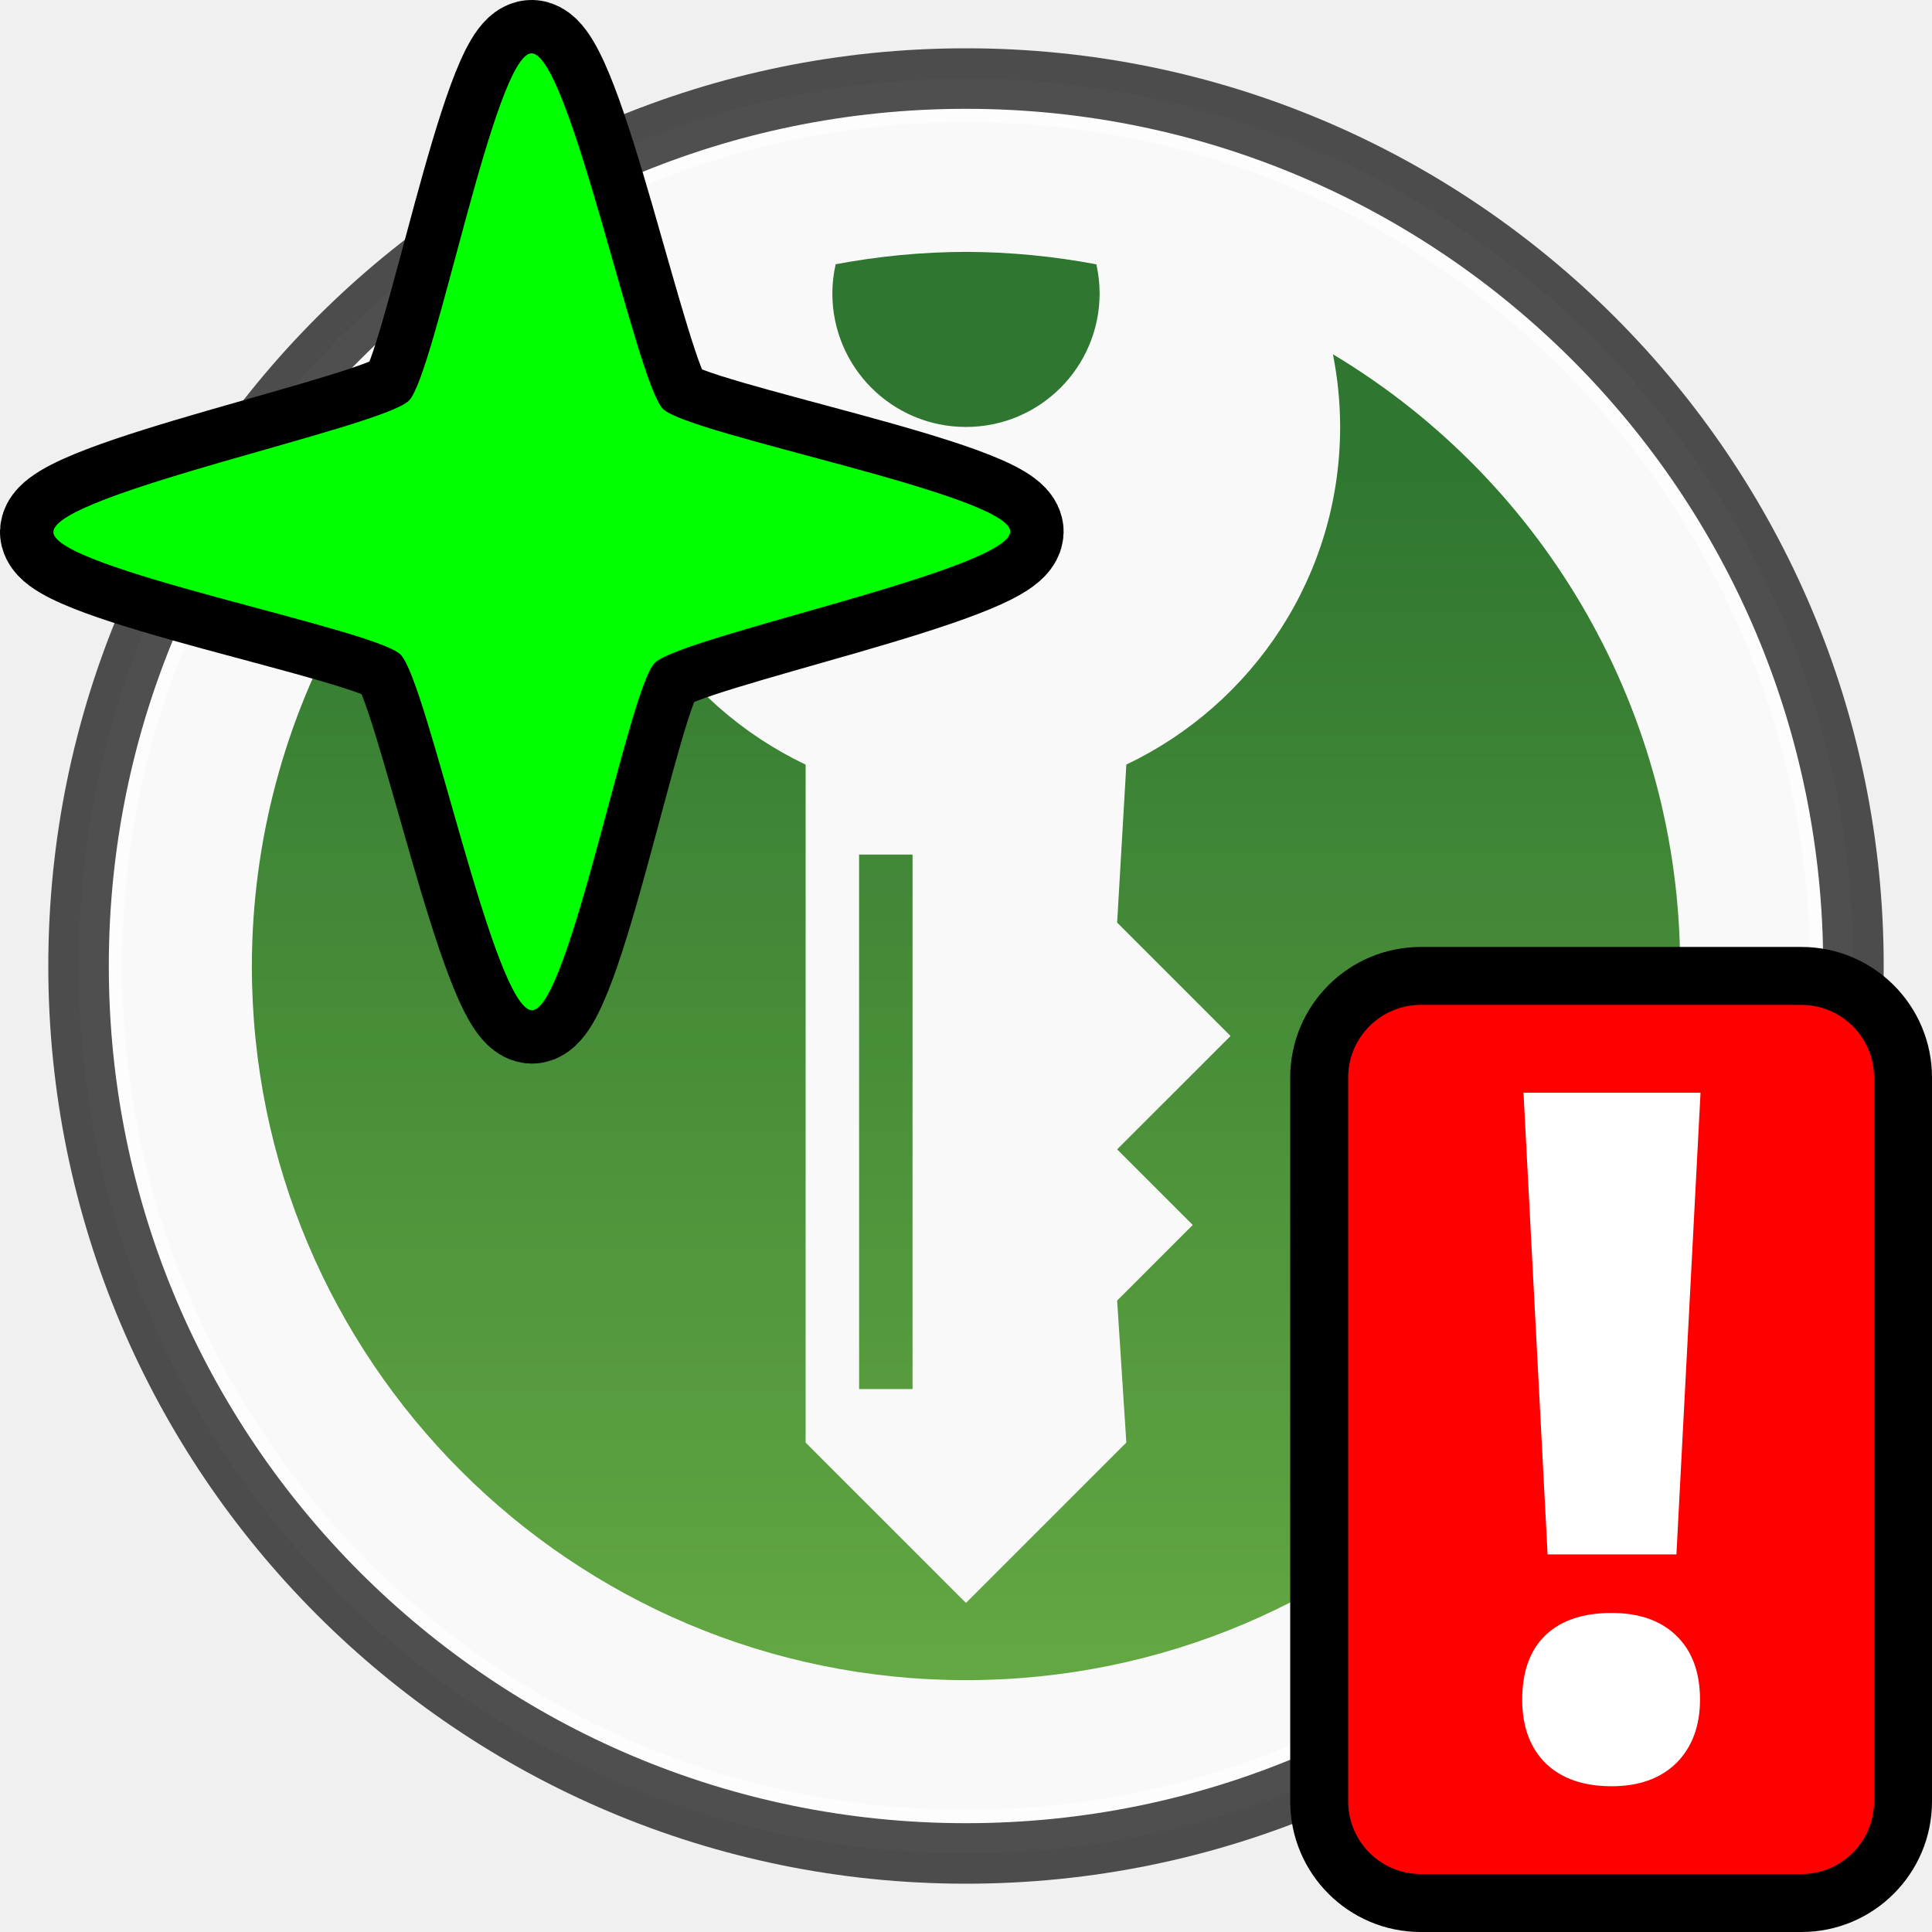
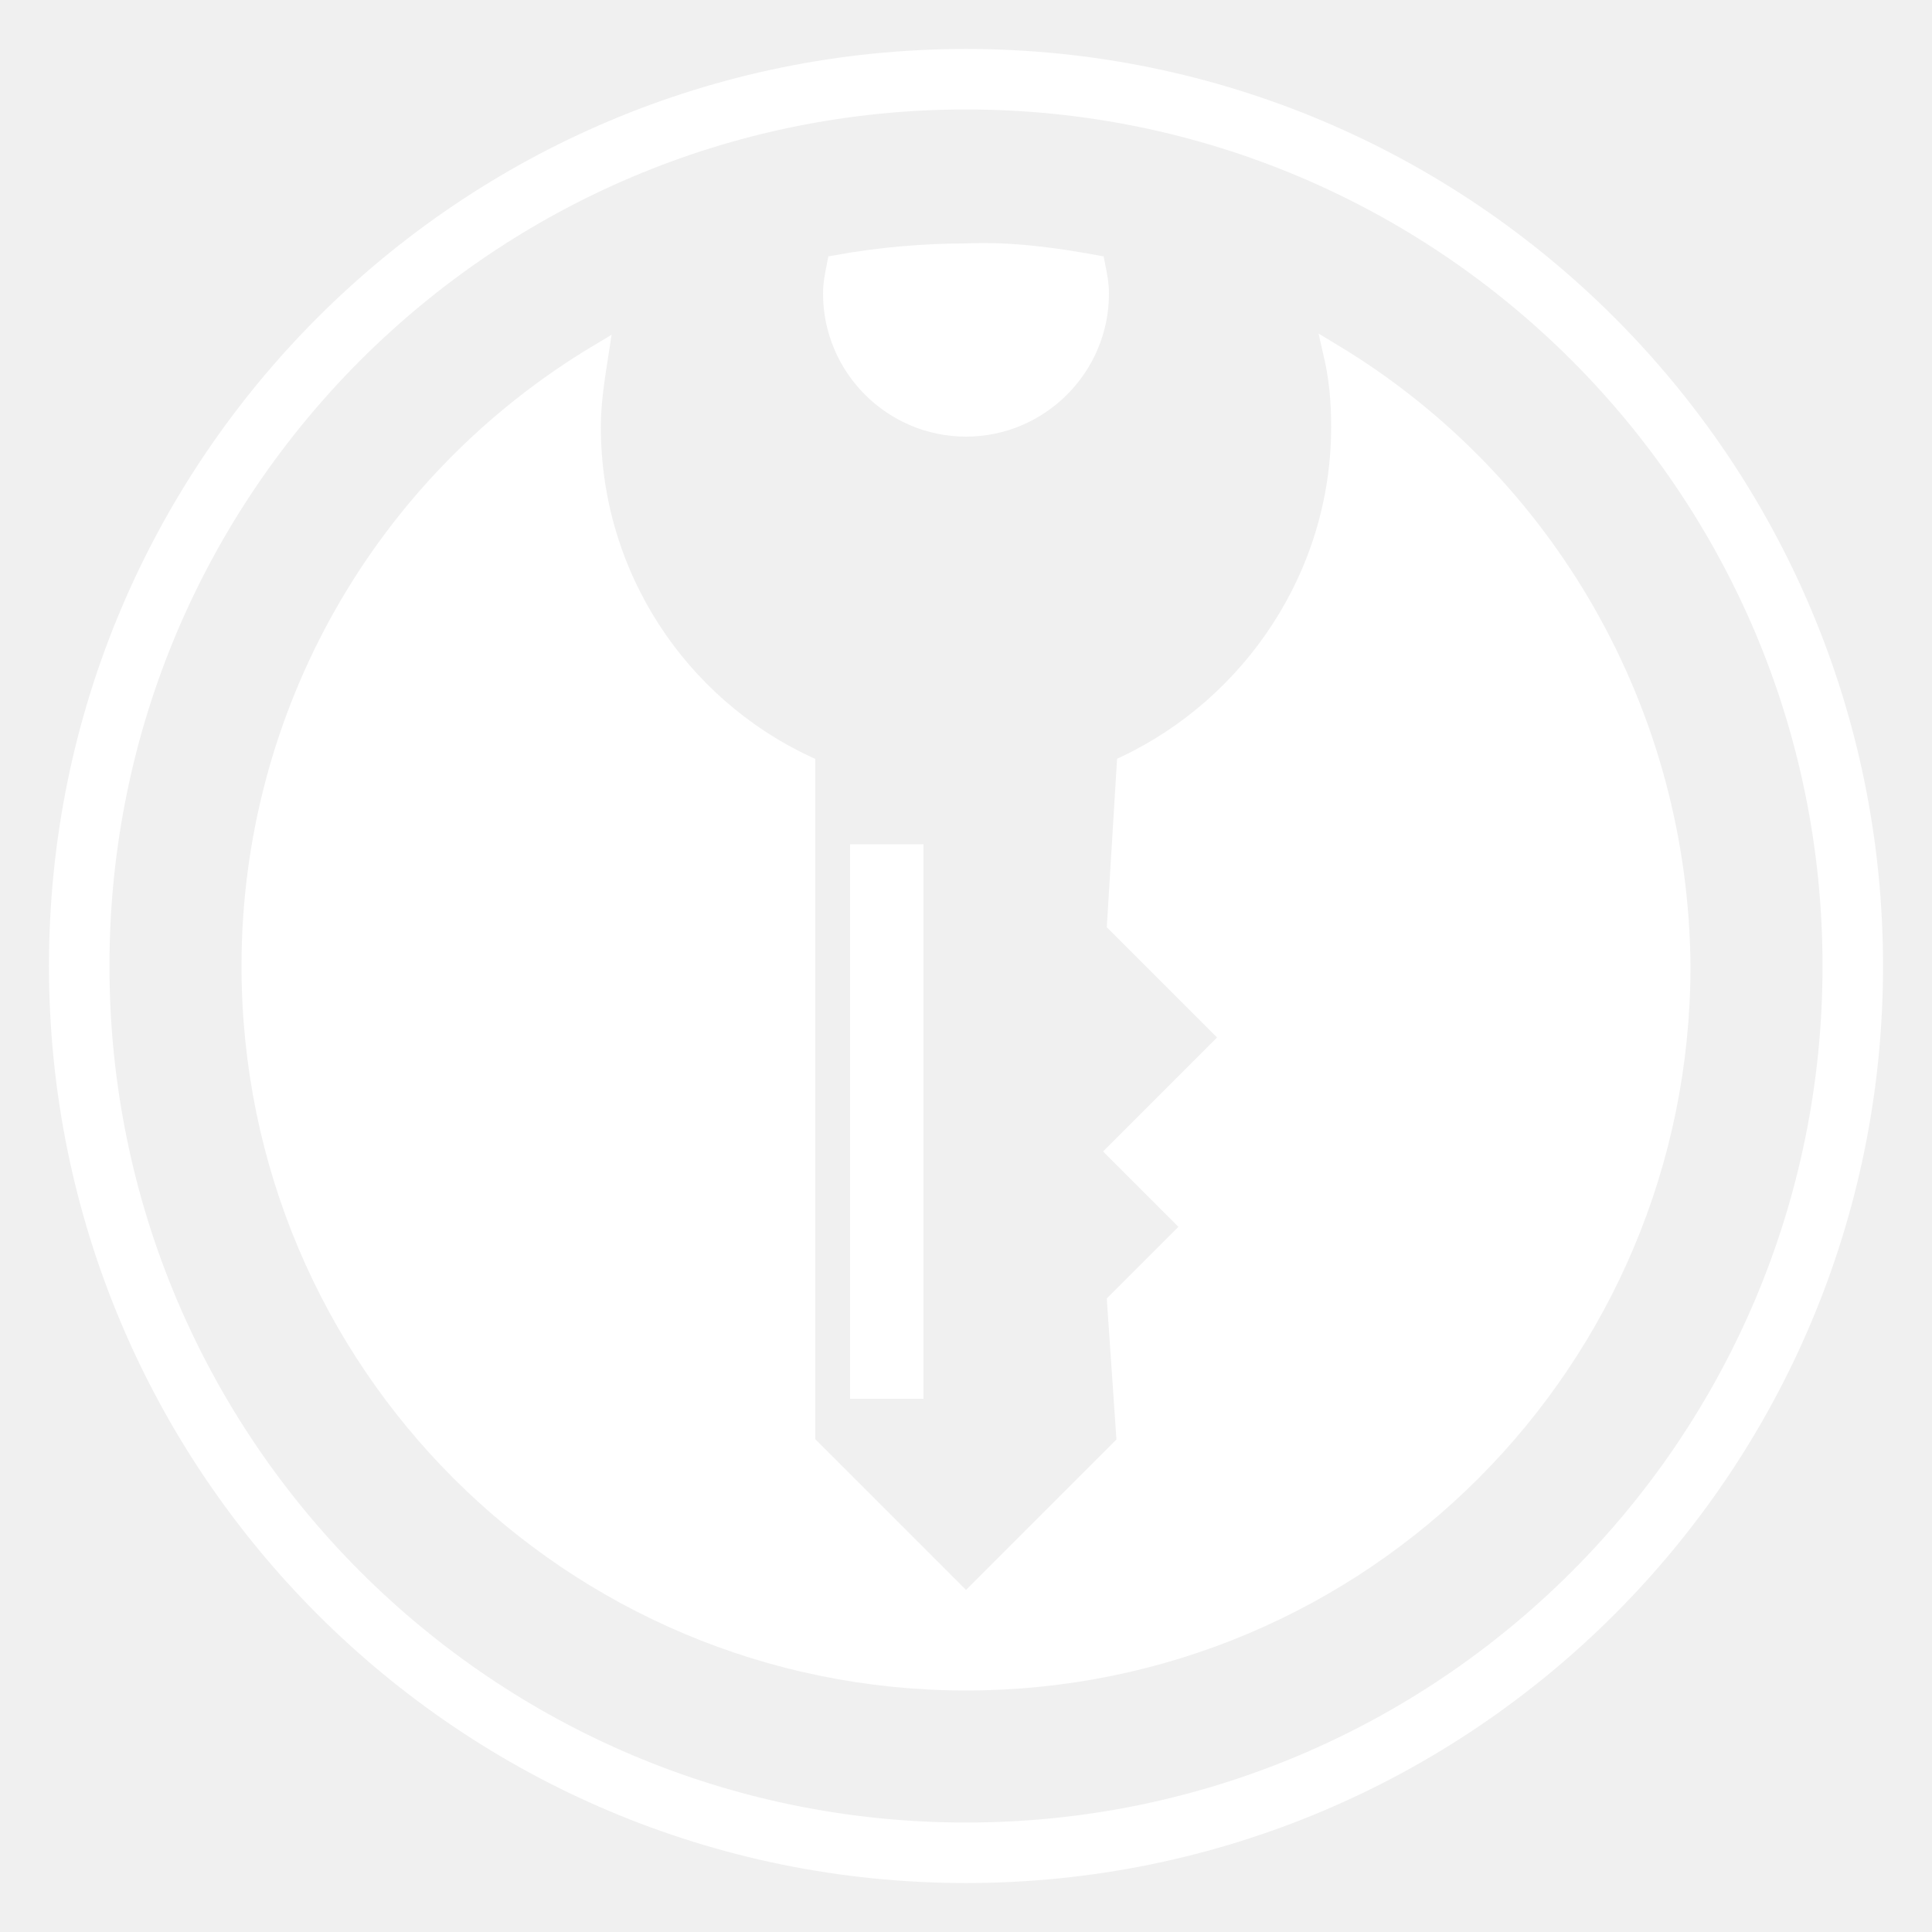
<svg xmlns="http://www.w3.org/2000/svg" xmlns:xlink="http://www.w3.org/1999/xlink" xml:space="preserve" version="1.1" viewBox="0 0 100 100" id="svg2">
  <defs id="defs23">
    <linearGradient id="linearGradient3216" gradientUnits="userSpaceOnUse" x1="73.8" y1="1532.138" x2="73.8" y2="1574.004" gradientTransform="translate(-0.518075,-1417.304)">
      <stop offset="0" style="stop-color:#ffcb00;stop-opacity:1;" id="stop3164" />
      <stop offset="1" style="stop-color:#af7125" id="stop3166" />
    </linearGradient>
    <linearGradient id="SVGID_2_-3" gradientUnits="userSpaceOnUse" x1="73.8" y1="1532.138" x2="73.8" y2="1574.004" gradientTransform="translate(3.8,-1480.3)">
      <stop offset="0" style="stop-color:#e59a2c;stop-opacity:1;" id="stop373" />
      <stop offset="1" style="stop-color:#ac6f25;stop-opacity:1;" id="stop375" />
    </linearGradient>
    <linearGradient id="linearGradient570" gradientUnits="userSpaceOnUse" x1="50.269" y1="-1470.94" x2="49.697" y2="-1392.786" gradientTransform="matrix(1,0,0,-1,0,-1384.11)">
      <stop offset="0" style="stop-color:gray" id="stop366" />
      <stop offset="1" style="stop-color:#4b4b4d" id="stop368" />
    </linearGradient>
    <linearGradient xlink:href="#linearGradient4316" id="linearGradient5199" x1="53.239" y1="12.753" x2="53.239" y2="86.357" gradientUnits="userSpaceOnUse" gradientTransform="translate(-50.41322,11.36364)" />
    <linearGradient id="linearGradient4316">
      <stop id="stop4318" offset="0" style="stop-color:#226e23;stop-opacity:1" />
      <stop id="stop4320" offset="1" style="stop-color:#63ab3a;stop-opacity:1" />
    </linearGradient>
  </defs>
  <linearGradient id="SVGID_1_" gradientUnits="userSpaceOnUse" x1="50.269" y1="-1470.94" x2="49.697" y2="-1392.786" gradientTransform="matrix(1,0,0,-1,-50.20661,-1373.16)">
    <stop offset="0" style="stop-color:gray" id="stop4" />
    <stop offset="1" style="stop-color:#4b4b4d" id="stop6" />
  </linearGradient>
  <linearGradient id="SVGID_2_" gradientUnits="userSpaceOnUse" x1="73.8" y1="1532.138" x2="73.8" y2="1574.004" gradientTransform="translate(-2.729423,-1488.338)">
    <stop offset="0" style="stop-color:#d69029" id="stop11" />
    <stop offset="1" style="stop-color:#af7125" id="stop13" />
  </linearGradient>
  <g id="layer4" style="display:none">
    <g id="layer2" style="display:none;stroke:#0c0c0c;stroke-opacity:0.8">
      <circle style="clip-rule:evenodd;fill:none;fill-rule:evenodd;stroke:#0c0c0c;stroke-width:3.132;stroke-linecap:round;stroke-linejoin:round;stroke-opacity:0.85" cx="50" cy="50" r="45.9" id="circle2" />
      <path style="display:inline;fill:#0c0c0c;fill-opacity:0.85;stroke:#0c0c0c;stroke-opacity:0.85" d="m 56.7,13.7 c 0.1,0.5 0.2,1 0.2,1.5 0,3.8 -3.1,6.9 -6.9,6.9 -3.8,0 -6.9,-3.1 -6.9,-6.9 0,-0.5 0.1,-1 0.2,-1.5 2.2,-0.4 4.5,-0.6 6.7,-0.6 2.3,-0.1 4.5,0.2 6.7,0.6 z m -26.1,8.4 c 0,7.7 4.5,14.4 11.1,17.5 v 35.1 l 8.3,8.3 8.3,-8.3 -0.5,-7.3 3.9,-3.9 -3.9,-3.9 5.9,-5.9 -5.9,-5.9 0.5,-8.2 C 64.8,36.5 69.4,29.8 69.4,22.1 69.4,20.8 69.3,19.6 69,18.3 80.1,25 86.9,37 87,50 87,70.4 70.5,87 50,87 29.6,87 13,70.5 13,50 13,37 19.8,25 31,18.3 c -0.2,1.3 -0.4,2.5 -0.4,3.8 z m 13.9,22.1 h 2.8 v 27.7 h -2.8 z" id="path9" />
    </g>
    <g id="g5657" style="display:inline">
      <circle style="clip-rule:evenodd;display:inline;fill:none;fill-rule:evenodd;stroke:#0c0c0c;stroke-width:3.132;stroke-linecap:round;stroke-linejoin:round;stroke-opacity:0.4" cx="50" cy="50" r="45.9" id="circle5653" />
      <path style="fill:#0c0c0c;fill-opacity:0.4;stroke:#0c0c0c;stroke-opacity:0.4" d="m 56.7,13.7 c 0.1,0.5 0.2,1 0.2,1.5 0,3.8 -3.1,6.9 -6.9,6.9 -3.8,0 -6.9,-3.1 -6.9,-6.9 0,-0.5 0.1,-1 0.2,-1.5 2.2,-0.4 4.5,-0.6 6.7,-0.6 2.3,-0.1 4.5,0.2 6.7,0.6 z m -26.1,8.4 c 0,7.7 4.5,14.4 11.1,17.5 v 35.1 l 8.3,8.3 8.3,-8.3 -0.5,-7.3 3.9,-3.9 -3.9,-3.9 5.9,-5.9 -5.9,-5.9 0.5,-8.2 C 64.8,36.5 69.4,29.8 69.4,22.1 69.4,20.8 69.3,19.6 69,18.3 80.1,25 86.9,37 87,50 87,70.4 70.5,87 50,87 29.6,87 13,70.5 13,50 13,37 19.8,25 31,18.3 c -0.2,1.3 -0.4,2.5 -0.4,3.8 z m 13.9,22.1 h 2.8 v 27.7 h -2.8 z" id="path5655" />
    </g>
  </g>
-   <g id="layer6" style="display:none">
+   <g id="layer6" style="display:inline">
    <g id="g12443" style="display:inline;stroke:#0c0c0c;stroke-opacity:0.8">
-       <circle style="clip-rule:evenodd;display:inline;fill:none;fill-rule:evenodd;stroke:#f9f9fa;stroke-width:3.132;stroke-linecap:round;stroke-linejoin:round;stroke-opacity:0.85" cx="50" cy="50" r="45.9" id="circle12437" />
-       <path style="display:inline;fill:#f9f9fa;fill-opacity:0.85;stroke:#f9f9fa;stroke-opacity:0.85" d="m 56.7,13.7 c 0.1,0.5 0.2,1 0.2,1.5 0,3.8 -3.1,6.9 -6.9,6.9 -3.8,0 -6.9,-3.1 -6.9,-6.9 0,-0.5 0.1,-1 0.2,-1.5 2.2,-0.4 4.5,-0.6 6.7,-0.6 2.3,-0.1 4.5,0.2 6.7,0.6 z m -26.1,8.4 c 0,7.7 4.5,14.4 11.1,17.5 v 35.1 l 8.3,8.3 8.3,-8.3 -0.5,-7.3 3.9,-3.9 -3.9,-3.9 5.9,-5.9 -5.9,-5.9 0.5,-8.2 C 64.8,36.5 69.4,29.8 69.4,22.1 69.4,20.8 69.3,19.6 69,18.3 80.1,25 86.9,37 87,50 87,70.4 70.5,87 50,87 29.6,87 13,70.5 13,50 13,37 19.8,25 31,18.3 c -0.2,1.3 -0.4,2.5 -0.4,3.8 z m 13.9,22.1 h 2.8 v 27.7 h -2.8 z" id="path12439" />
+       <circle style="clip-rule:evenodd;display:inline;fill:none;fill-rule:evenodd;stroke:#ffffff;stroke-width:3.132;stroke-linecap:round;stroke-linejoin:round;stroke-opacity:0.98;stroke-dasharray:none" cx="50" cy="50" r="45.9" id="circle12437" />
+       <path style="display:inline;fill:#ffffff;fill-opacity:0.98;stroke:#ffffff;stroke-opacity:0.98" d="m 56.7,13.7 c 0.1,0.5 0.2,1 0.2,1.5 0,3.8 -3.1,6.9 -6.9,6.9 -3.8,0 -6.9,-3.1 -6.9,-6.9 0,-0.5 0.1,-1 0.2,-1.5 2.2,-0.4 4.5,-0.6 6.7,-0.6 2.3,-0.1 4.5,0.2 6.7,0.6 z m -26.1,8.4 c 0,7.7 4.5,14.4 11.1,17.5 v 35.1 l 8.3,8.3 8.3,-8.3 -0.5,-7.3 3.9,-3.9 -3.9,-3.9 5.9,-5.9 -5.9,-5.9 0.5,-8.2 C 64.8,36.5 69.4,29.8 69.4,22.1 69.4,20.8 69.3,19.6 69,18.3 80.1,25 86.9,37 87,50 87,70.4 70.5,87 50,87 29.6,87 13,70.5 13,50 13,37 19.8,25 31,18.3 c -0.2,1.3 -0.4,2.5 -0.4,3.8 z m 13.9,22.1 h 2.8 v 27.7 h -2.8 z" id="path12439" />
    </g>
    <g id="g15146" style="display:none;stroke:#0c0c0c;stroke-opacity:0.8">
-       <circle style="clip-rule:evenodd;fill:none;fill-rule:evenodd;stroke:#f9f9fa;stroke-width:3.132;stroke-linecap:round;stroke-linejoin:round;stroke-opacity:0.4" cx="50" cy="50" r="45.9" id="circle15140" />
-       <path style="display:inline;fill:#f9f9fa;fill-opacity:0.4;stroke:#f9f9fa;stroke-opacity:0.4" d="m 56.7,13.7 c 0.1,0.5 0.2,1 0.2,1.5 0,3.8 -3.1,6.9 -6.9,6.9 -3.8,0 -6.9,-3.1 -6.9,-6.9 0,-0.5 0.1,-1 0.2,-1.5 2.2,-0.4 4.5,-0.6 6.7,-0.6 2.3,-0.1 4.5,0.2 6.7,0.6 z m -26.1,8.4 c 0,7.7 4.5,14.4 11.1,17.5 v 35.1 l 8.3,8.3 8.3,-8.3 -0.5,-7.3 3.9,-3.9 -3.9,-3.9 5.9,-5.9 -5.9,-5.9 0.5,-8.2 C 64.8,36.5 69.4,29.8 69.4,22.1 69.4,20.8 69.3,19.6 69,18.3 80.1,25 86.9,37 87,50 87,70.4 70.5,87 50,87 29.6,87 13,70.5 13,50 13,37 19.8,25 31,18.3 c -0.2,1.3 -0.4,2.5 -0.4,3.8 z m 13.9,22.1 h 2.8 v 27.7 h -2.8 z" id="path15144" />
+       <circle style="clip-rule:evenodd;display:inline;fill:none;fill-rule:evenodd;stroke:#f9f9fa;stroke-width:3.132;stroke-linecap:round;stroke-linejoin:round;stroke-opacity:0.5" cx="50" cy="50" r="45.9" id="circle15140" />
+       <path style="display:inline;fill:#f9f9fa;fill-opacity:0.5;stroke:#f9f9fa;stroke-opacity:0.5" d="m 56.7,13.7 c 0.1,0.5 0.2,1 0.2,1.5 0,3.8 -3.1,6.9 -6.9,6.9 -3.8,0 -6.9,-3.1 -6.9,-6.9 0,-0.5 0.1,-1 0.2,-1.5 2.2,-0.4 4.5,-0.6 6.7,-0.6 2.3,-0.1 4.5,0.2 6.7,0.6 z m -26.1,8.4 c 0,7.7 4.5,14.4 11.1,17.5 v 35.1 l 8.3,8.3 8.3,-8.3 -0.5,-7.3 3.9,-3.9 -3.9,-3.9 5.9,-5.9 -5.9,-5.9 0.5,-8.2 C 64.8,36.5 69.4,29.8 69.4,22.1 69.4,20.8 69.3,19.6 69,18.3 80.1,25 86.9,37 87,50 87,70.4 70.5,87 50,87 29.6,87 13,70.5 13,50 13,37 19.8,25 31,18.3 c -0.2,1.3 -0.4,2.5 -0.4,3.8 z m 13.9,22.1 h 2.8 v 27.7 h -2.8 z" id="path15144" />
    </g>
  </g>
-   <g id="layer7" style="display:inline">
+   <g id="layer7" style="display:none">
    <g id="layer9" style="display:inline">
      <circle r="45.934" style="opacity:0.871;fill:#ffffff;fill-opacity:1;fill-rule:evenodd;stroke:#000000;stroke-width:3.132;stroke-linecap:round;stroke-linejoin:round;stroke-miterlimit:4;stroke-dasharray:none;stroke-opacity:0.784" id="path5201" cx="50" cy="50" />
      <circle style="fill:none;fill-opacity:1;fill-rule:evenodd;stroke:none;stroke-width:1.5;stroke-linecap:round;stroke-linejoin:round;stroke-miterlimit:4;stroke-dasharray:none;stroke-opacity:1" id="path3336" cx="50" cy="50" r="42.321" />
      <path style="fill:#f9f9f9;fill-opacity:1;fill-rule:evenodd;stroke:none;stroke-width:2.5;stroke-linecap:round;stroke-linejoin:round;stroke-miterlimit:4;stroke-dasharray:none;stroke-opacity:1" d="M 50,6.324 C 25.879,6.325 6.325,25.879 6.324,50 6.325,74.121 25.879,93.675 50,93.676 74.121,93.675 93.675,74.121 93.676,50 93.675,25.879 74.121,6.325 50,6.324 Z m 0,6.711 c 2.264,0.008 4.523,0.225 6.748,0.646 0.107,0.484 0.168,0.984 0.168,1.5 0,3.823 -3.097,6.918 -6.918,6.916 -3.821,0.002 -6.916,-3.091 -6.916,-6.914 0,-0.518 0.062,-1.02 0.17,-1.506 2.225,-0.42 4.484,-0.636 6.748,-0.643 z M 31.006,18.334 c -0.24,1.219 -0.371,2.474 -0.371,3.764 0,7.72 4.528,14.368 11.065,17.48 V 74.668 l 8.299,8.299 8.301,-8.301 -0.477,-7.35 3.914,-3.912 -3.914,-3.912 5.871,-5.867 -5.871,-5.871 0.477,-8.178 c 6.538,-3.111 11.066,-9.759 11.066,-17.479 0,-1.287 -0.133,-2.541 -0.373,-3.758 C 80.125,25.007 86.947,37.024 86.965,50 86.964,70.415 70.415,86.964 50,86.965 29.585,86.964 13.036,70.415 13.035,50 13.051,37.022 19.872,25.003 31.006,18.334 Z m 13.459,25.898 h 2.768 v 27.666 h -2.766 l -0.002,-27.664 v -0.002 z" id="path4264" />
      <path style="opacity:0.94;fill:url(#linearGradient5199);fill-opacity:1;fill-rule:nonzero;stroke:none;stroke-width:0.8;stroke-linecap:round;stroke-linejoin:round;stroke-miterlimit:4;stroke-dasharray:none;stroke-opacity:1" d="m 56.748,13.682 c 0.107,0.484 0.168,0.985 0.168,1.501 0,3.823 -3.097,6.918 -6.918,6.916 -3.821,0.002 -6.916,-3.091 -6.916,-6.914 0,-0.518 0.063,-1.021 0.171,-1.507 2.225,-0.42 4.484,-0.635 6.748,-0.642 2.264,0.008 4.523,0.225 6.747,0.646 z m -26.113,8.416 c 0,7.72 4.528,14.367 11.064,17.479 v 35.091 l 8.299,8.299 8.301,-8.301 -0.476,-7.349 3.913,-3.913 -3.913,-3.913 5.87,-5.868 -5.87,-5.87 0.476,-8.179 c 6.538,-3.111 11.066,-9.758 11.066,-17.477 0,-1.287 -0.133,-2.542 -0.372,-3.759 C 80.125,25.007 86.946,37.024 86.964,50 86.964,70.415 70.415,86.964 50,86.964 29.585,86.964 13.036,70.415 13.036,50 13.051,37.022 19.872,25.002 31.005,18.333 c -0.24,1.219 -0.371,2.476 -0.37,3.765 z m 13.83,22.135 h 2.768 V 71.899 h -2.765 l -0.002,-27.664 v -0.002 z" id="path3336-3-2-7" />
    </g>
    <g id="layer8" style="display:none">
      <circle style="clip-rule:evenodd;fill:#ffffff;fill-rule:evenodd;stroke:#515151;stroke-width:3.132;stroke-linecap:round;stroke-linejoin:round" cx="50" cy="50" r="45.9" id="circle364" />
      <path style="display:inline;fill:url(#SVGID_1_)" d="m 56.7,13.7 c 0.1,0.5 0.2,1 0.2,1.5 0,3.8 -3.1,6.9 -6.9,6.9 -3.8,0 -6.9,-3.1 -6.9,-6.9 0,-0.5 0.1,-1 0.2,-1.5 2.2,-0.4 4.5,-0.6 6.7,-0.6 2.3,-0.1 4.5,0.2 6.7,0.6 z m -26.1,8.4 c 0,7.7 4.5,14.4 11.1,17.5 v 35.1 l 8.3,8.3 8.3,-8.3 -0.5,-7.3 3.9,-3.9 -3.9,-3.9 5.9,-5.9 -5.9,-5.9 0.5,-8.2 C 64.8,36.5 69.4,29.8 69.4,22.1 69.4,20.8 69.3,19.6 69,18.3 80.1,25 86.9,37 87,50 87,70.4 70.5,87 50,87 29.6,87 13,70.5 13,50 13,37 19.8,25 31,18.3 c -0.2,1.3 -0.4,2.5 -0.4,3.8 z m 13.9,22.1 h 2.8 v 27.7 h -2.8 z" id="path371" />
    </g>
  </g>
-   <g id="layer11">
-     <g id="g1512" style="display:inline">
+   <g id="layer11" style="display:none">
+     <g id="g1512" style="display:none">
      <path style="fill:#00ff00;fill-opacity:1;stroke:#000000;stroke-width:5.523;stroke-linecap:round;stroke-linejoin:round;stroke-dasharray:none;stroke-opacity:1;paint-order:markers stroke fill" id="path1510" d="M 27.526,52.29 C 25.565,52.225 22.122,35.271 20.735,33.883 19.386,32.535 2.699,29.431 2.762,27.526 2.826,25.565 19.781,22.122 21.168,20.734 c 1.348,-1.348 4.452,-18.036 6.358,-17.973 1.961,0.065 5.404,17.019 6.791,18.406 1.348,1.348 18.035,4.452 17.973,6.358 -0.065,1.961 -17.019,5.404 -18.406,6.791 -1.348,1.348 -4.452,18.036 -6.358,17.973 z" />
    </g>
-     <g id="layer10" style="display:none">
+     <g id="layer10" style="display:inline">
      <path style="fill:url(#SVGID_2_-3);stroke:#0e0e0e;stroke-width:3;stroke-dasharray:none;stroke-opacity:1" d="m 63.4,98.5 c -3.7,0 -6.7,-3 -6.7,-6.7 v -20.5 c 0,-3.3 2.5,-6.1 5.7,-6.6 v -4.1 c 0,-8.4 6.8,-15.2 15.2,-15.2 8.4,0 15.2,6.8 15.2,15.2 v 4.1 c 3.2,0.5 5.7,3.3 5.7,6.6 v 20.5 C 98.5,95.5 95.5,98.5 91.8,98.5 Z M 83.5,64.7 v -5 c 0,-3.2 -2.6,-5.9 -5.9,-5.9 -3.3,0 -5.8,2.6 -5.8,5.9 v 5 z" id="path378" />
    </g>
    <g id="g1504" style="display:none">
      <rect style="display:inline;fill:#ff0000;fill-opacity:1;stroke:#000000;stroke-width:3;stroke-linecap:round;stroke-linejoin:round;stroke-dasharray:none;stroke-opacity:1" id="rect1498" width="33.41" height="47.986" x="62.107" y="49.702" ry="5.259" transform="translate(2.9829,0.812168)" />
      <path d="m 77.318,80.202 v -1.734 c 0,-1.5 0.32,-2.805 0.961,-3.914 0.641,-1.109 1.812,-2.289 3.516,-3.539 1.641,-1.172 2.719,-2.125 3.234,-2.859 0.531,-0.734 0.797,-1.555 0.797,-2.461 0,-1.016 -0.375,-1.789 -1.125,-2.32 -0.75,-0.531 -1.797,-0.797 -3.141,-0.797 -2.344,0 -5.016,0.766 -8.016,2.297 l -2.555,-5.133 c 3.484,-1.953 7.18,-2.93 11.086,-2.93 3.219,0 5.774,0.773 7.664,2.32 1.906,1.547 2.859,3.609 2.859,6.188 0,1.719 -0.391,3.203 -1.172,4.453 -0.781,1.25 -2.266,2.656 -4.453,4.219 -1.5,1.109 -2.453,1.953 -2.859,2.531 -0.391,0.578 -0.586,1.336 -0.586,2.273 v 1.406 z m -0.75,8.016 c 0,-1.312 0.352,-2.305 1.055,-2.977 0.703,-0.672 1.727,-1.008 3.07,-1.008 1.297,0 2.297,0.344 3,1.031 0.719,0.688 1.078,1.672 1.078,2.953 0,1.234 -0.359,2.211 -1.078,2.93 -0.719,0.703 -1.719,1.055 -3,1.055 -1.312,0 -2.328,-0.344 -3.047,-1.031 -0.719,-0.703 -1.078,-1.688 -1.078,-2.953 z" id="path14459" style="font-weight:bold;font-size:48px;font-family:'Open Sans';-inkscape-font-specification:'Open Sans, Bold';display:inline;fill:#ffffff;stroke:#ffffff;stroke-linecap:round;stroke-opacity:1" />
    </g>
    <g id="g1481" style="display:none">
      <rect style="display:inline;fill:#ff0000;stroke:#040404;stroke-width:2.716;stroke-linecap:round;stroke-linejoin:round;stroke-dasharray:none;stroke-opacity:1" id="rect1477" width="37.058" height="37.428" x="58.942" y="60.377" ry="4.102" transform="matrix(1.10457,0,0,1.10457,-7.53833,-9.53245)" />
      <path id="path1479" style="display:inline;fill:none;fill-opacity:1;stroke:#ffffff;stroke-width:6.07;stroke-linecap:round;stroke-dasharray:none;stroke-opacity:1" d="m 67.652,67.432 20.762,20.794 m 0,-20.794 -20.762,20.794" />
    </g>
-     <g id="g1492" style="display:inline">
+     <g id="g1492" style="display:none">
      <rect style="display:inline;fill:#ff0000;stroke:#000000;stroke-width:3;stroke-dasharray:none;stroke-opacity:1" id="rect1486" width="30.219" height="47.986" x="62.782" y="46.083" ry="5.259" transform="translate(5.49933,4.43118)" />
      <path d="M 86.297,79.956 H 80.578 L 79.383,57.058 h 8.109 z m -7.008,8.016 c 0,-1.312 0.351,-2.305 1.055,-2.977 0.703,-0.672 1.726,-1.008 3.07,-1.008 1.297,0 2.297,0.344 3,1.031 0.719,0.688 1.078,1.672 1.078,2.953 0,1.234 -0.359,2.211 -1.078,2.93 -0.719,0.703 -1.719,1.055 -3,1.055 -1.312,0 -2.328,-0.344 -3.047,-1.031 -0.719,-0.703 -1.078,-1.688 -1.078,-2.953 z" id="path15182" style="font-weight:bold;font-size:48px;font-family:'Open Sans';-inkscape-font-specification:'Open Sans, Bold';display:inline;fill:#ffffff;stroke:#ffffff" />
    </g>
  </g>
</svg>
